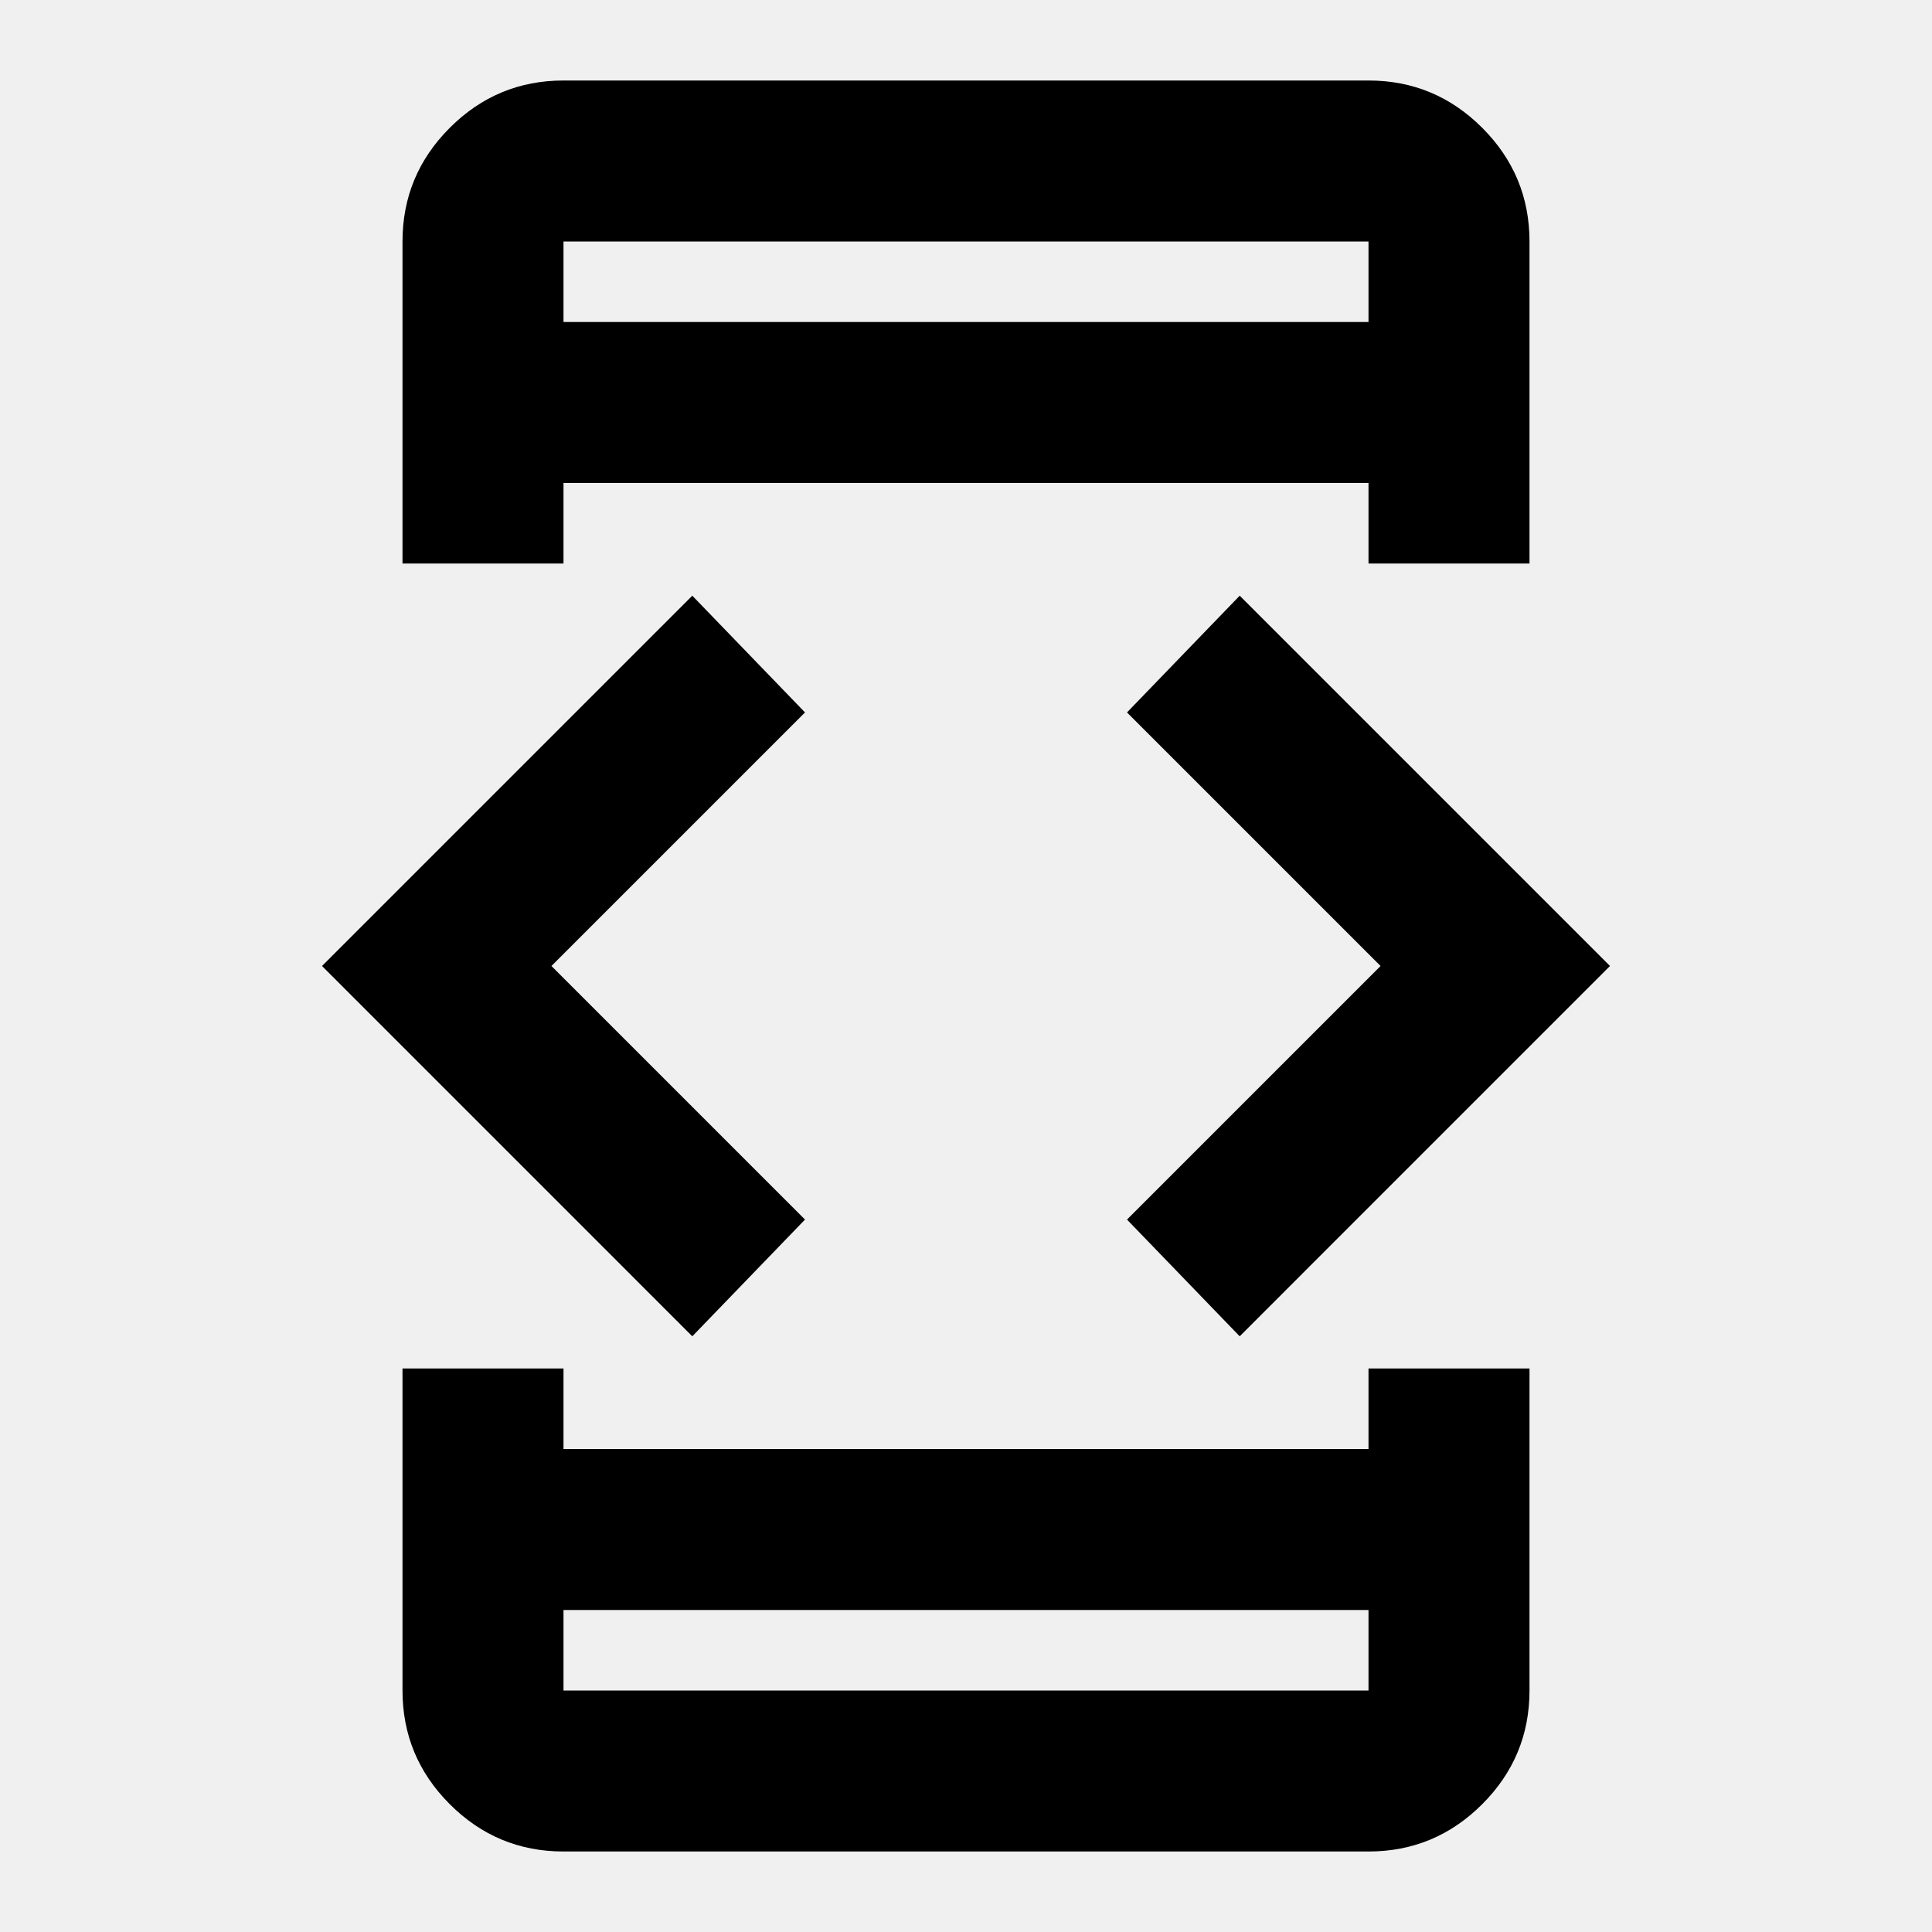
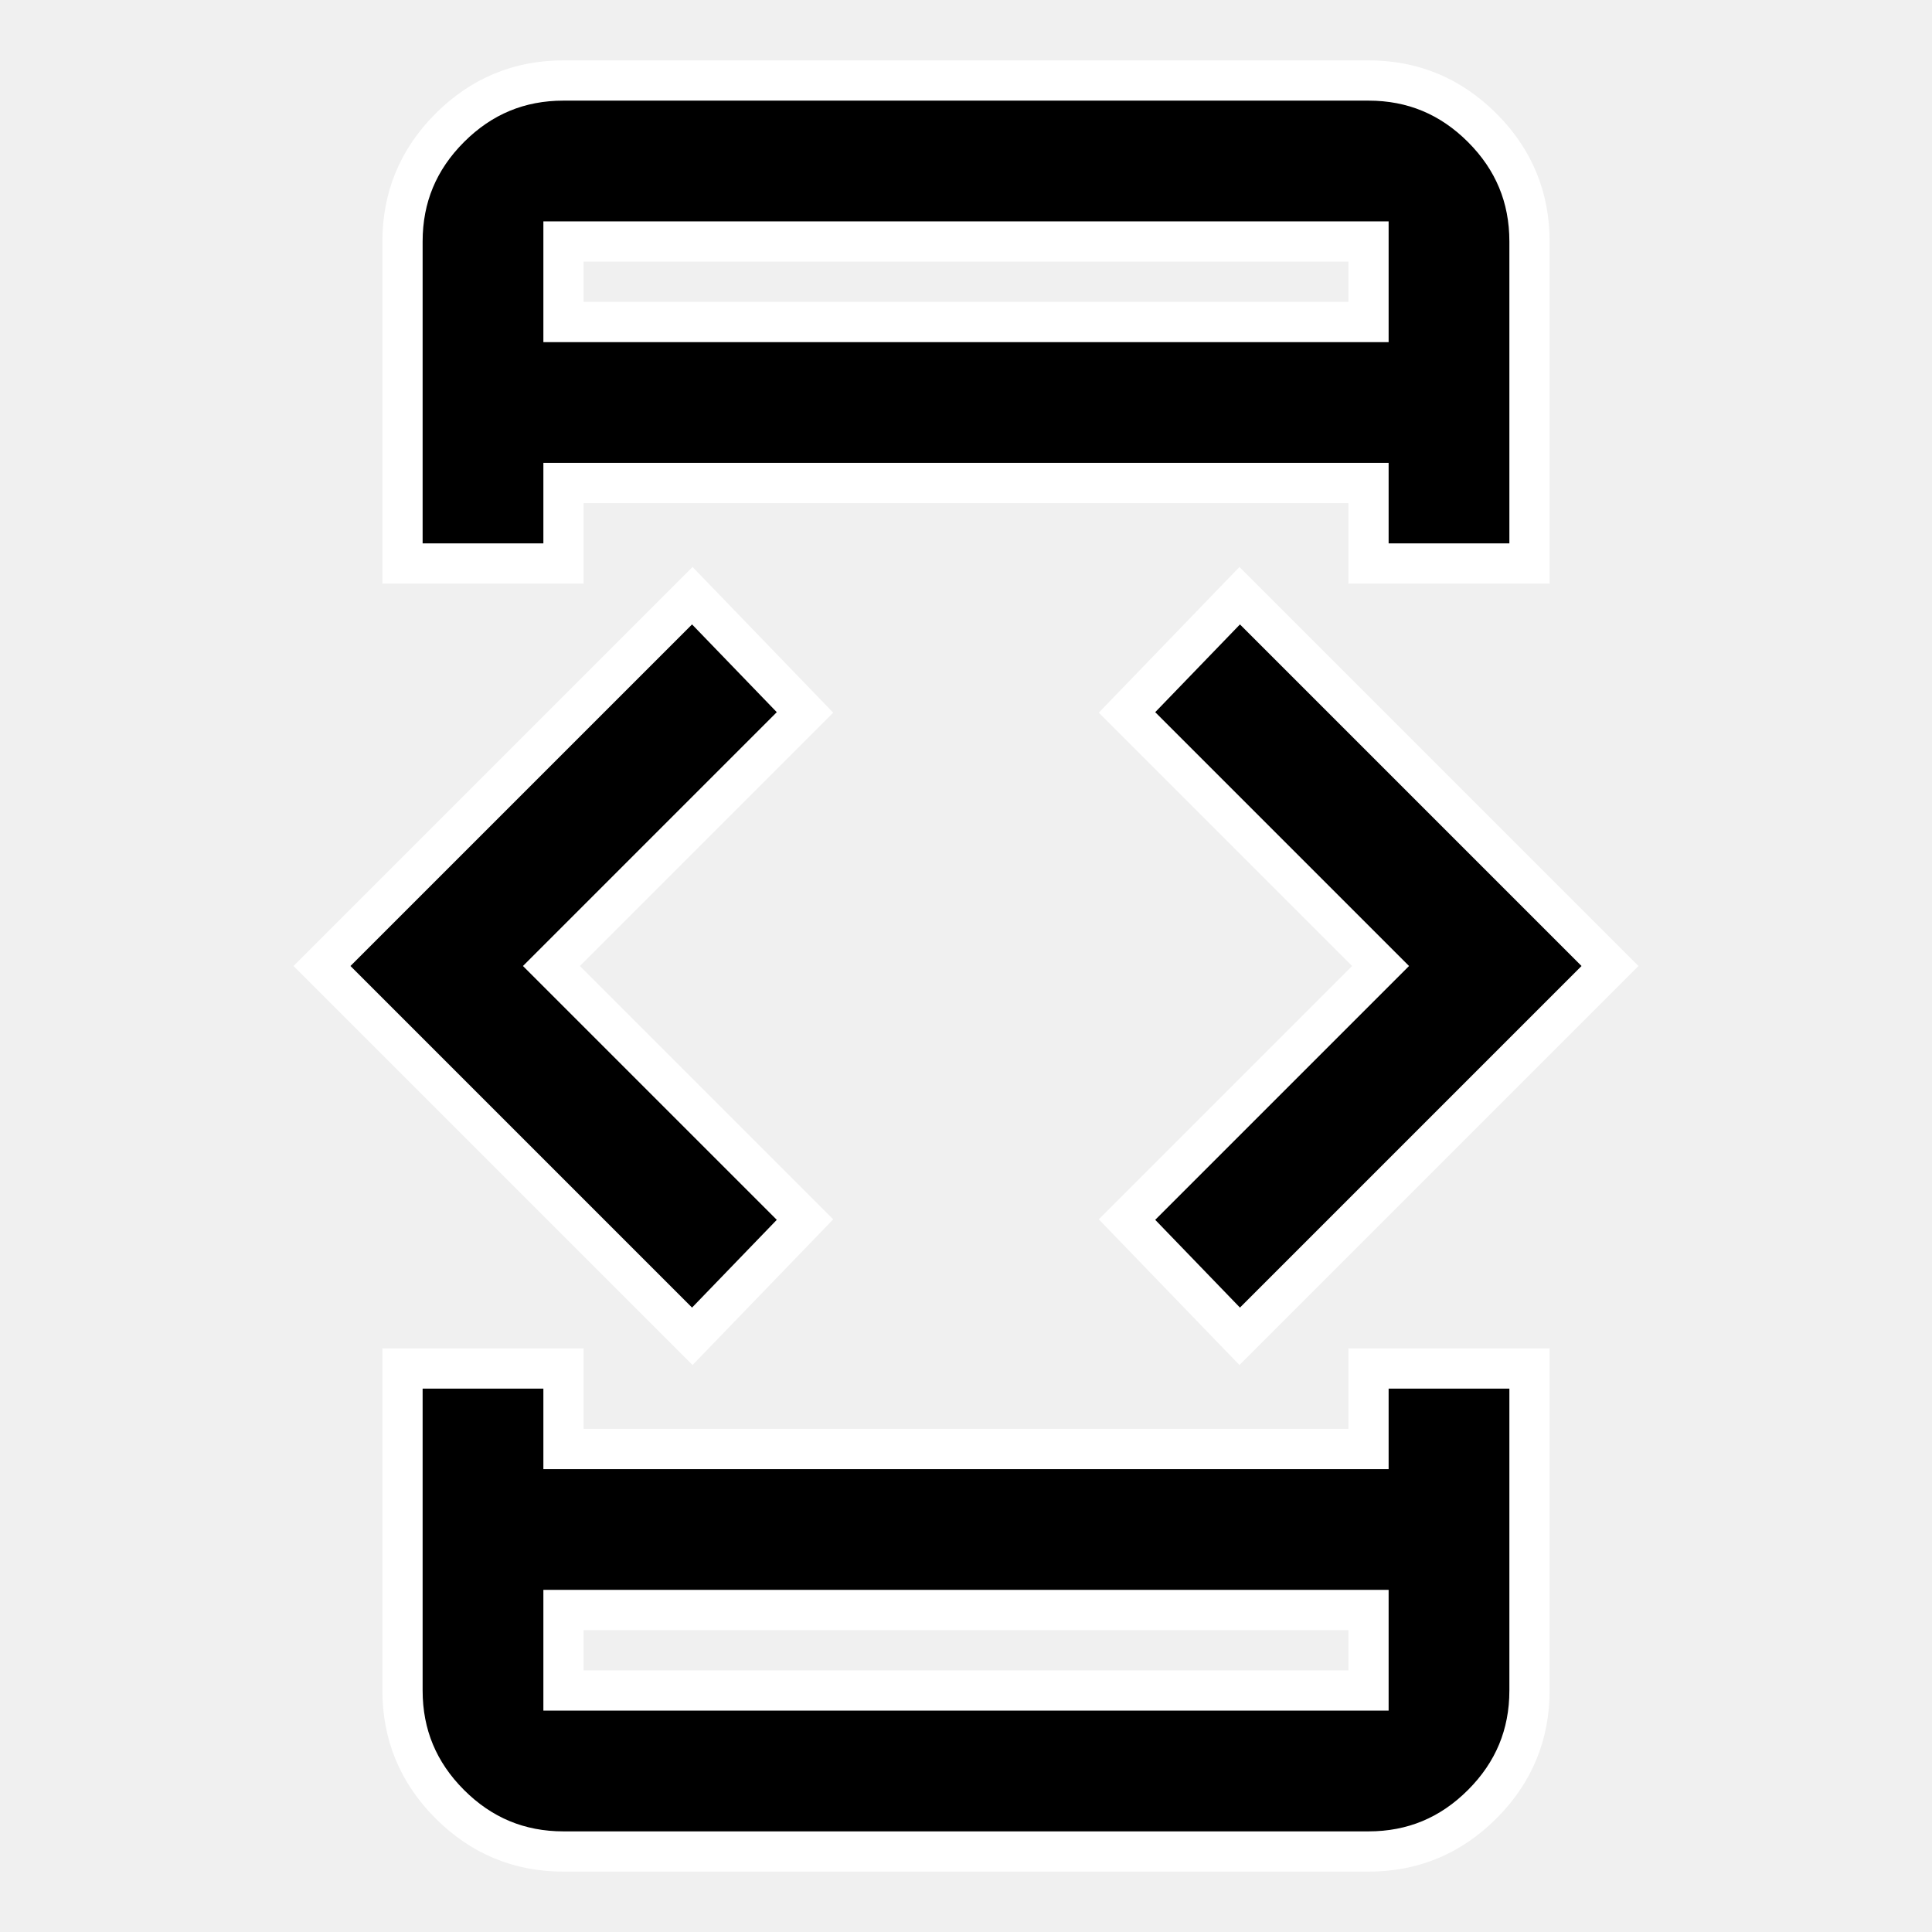
- <svg xmlns="http://www.w3.org/2000/svg" height="24px" viewBox="0 -960 960 960" width="24px" fill="#000000">
+ <svg xmlns="http://www.w3.org/2000/svg" height="24px" viewBox="0 -960 960 960" width="24px" fill="#000000" stroke="white" stroke-width="20">
  <path d="M344-296 160-480l184-184 56 58-126 126 126 126-56 58Zm-144 16h80v40h400v-40h80v160q0 33-23.5 56.5T680-40H280q-33 0-56.5-23.5T200-120v-160Zm80-400h-80v-160q0-33 23.5-56.5T280-920h400q33 0 56.5 23.5T760-840v160h-80v-40H280v40Zm0 520v40h400v-40H280Zm0-640h400v-40H280v40Zm336 504-56-58 126-126-126-126 56-58 184 184-184 184ZM280-800v-40 40Zm0 640v40-40Z" />
</svg>
